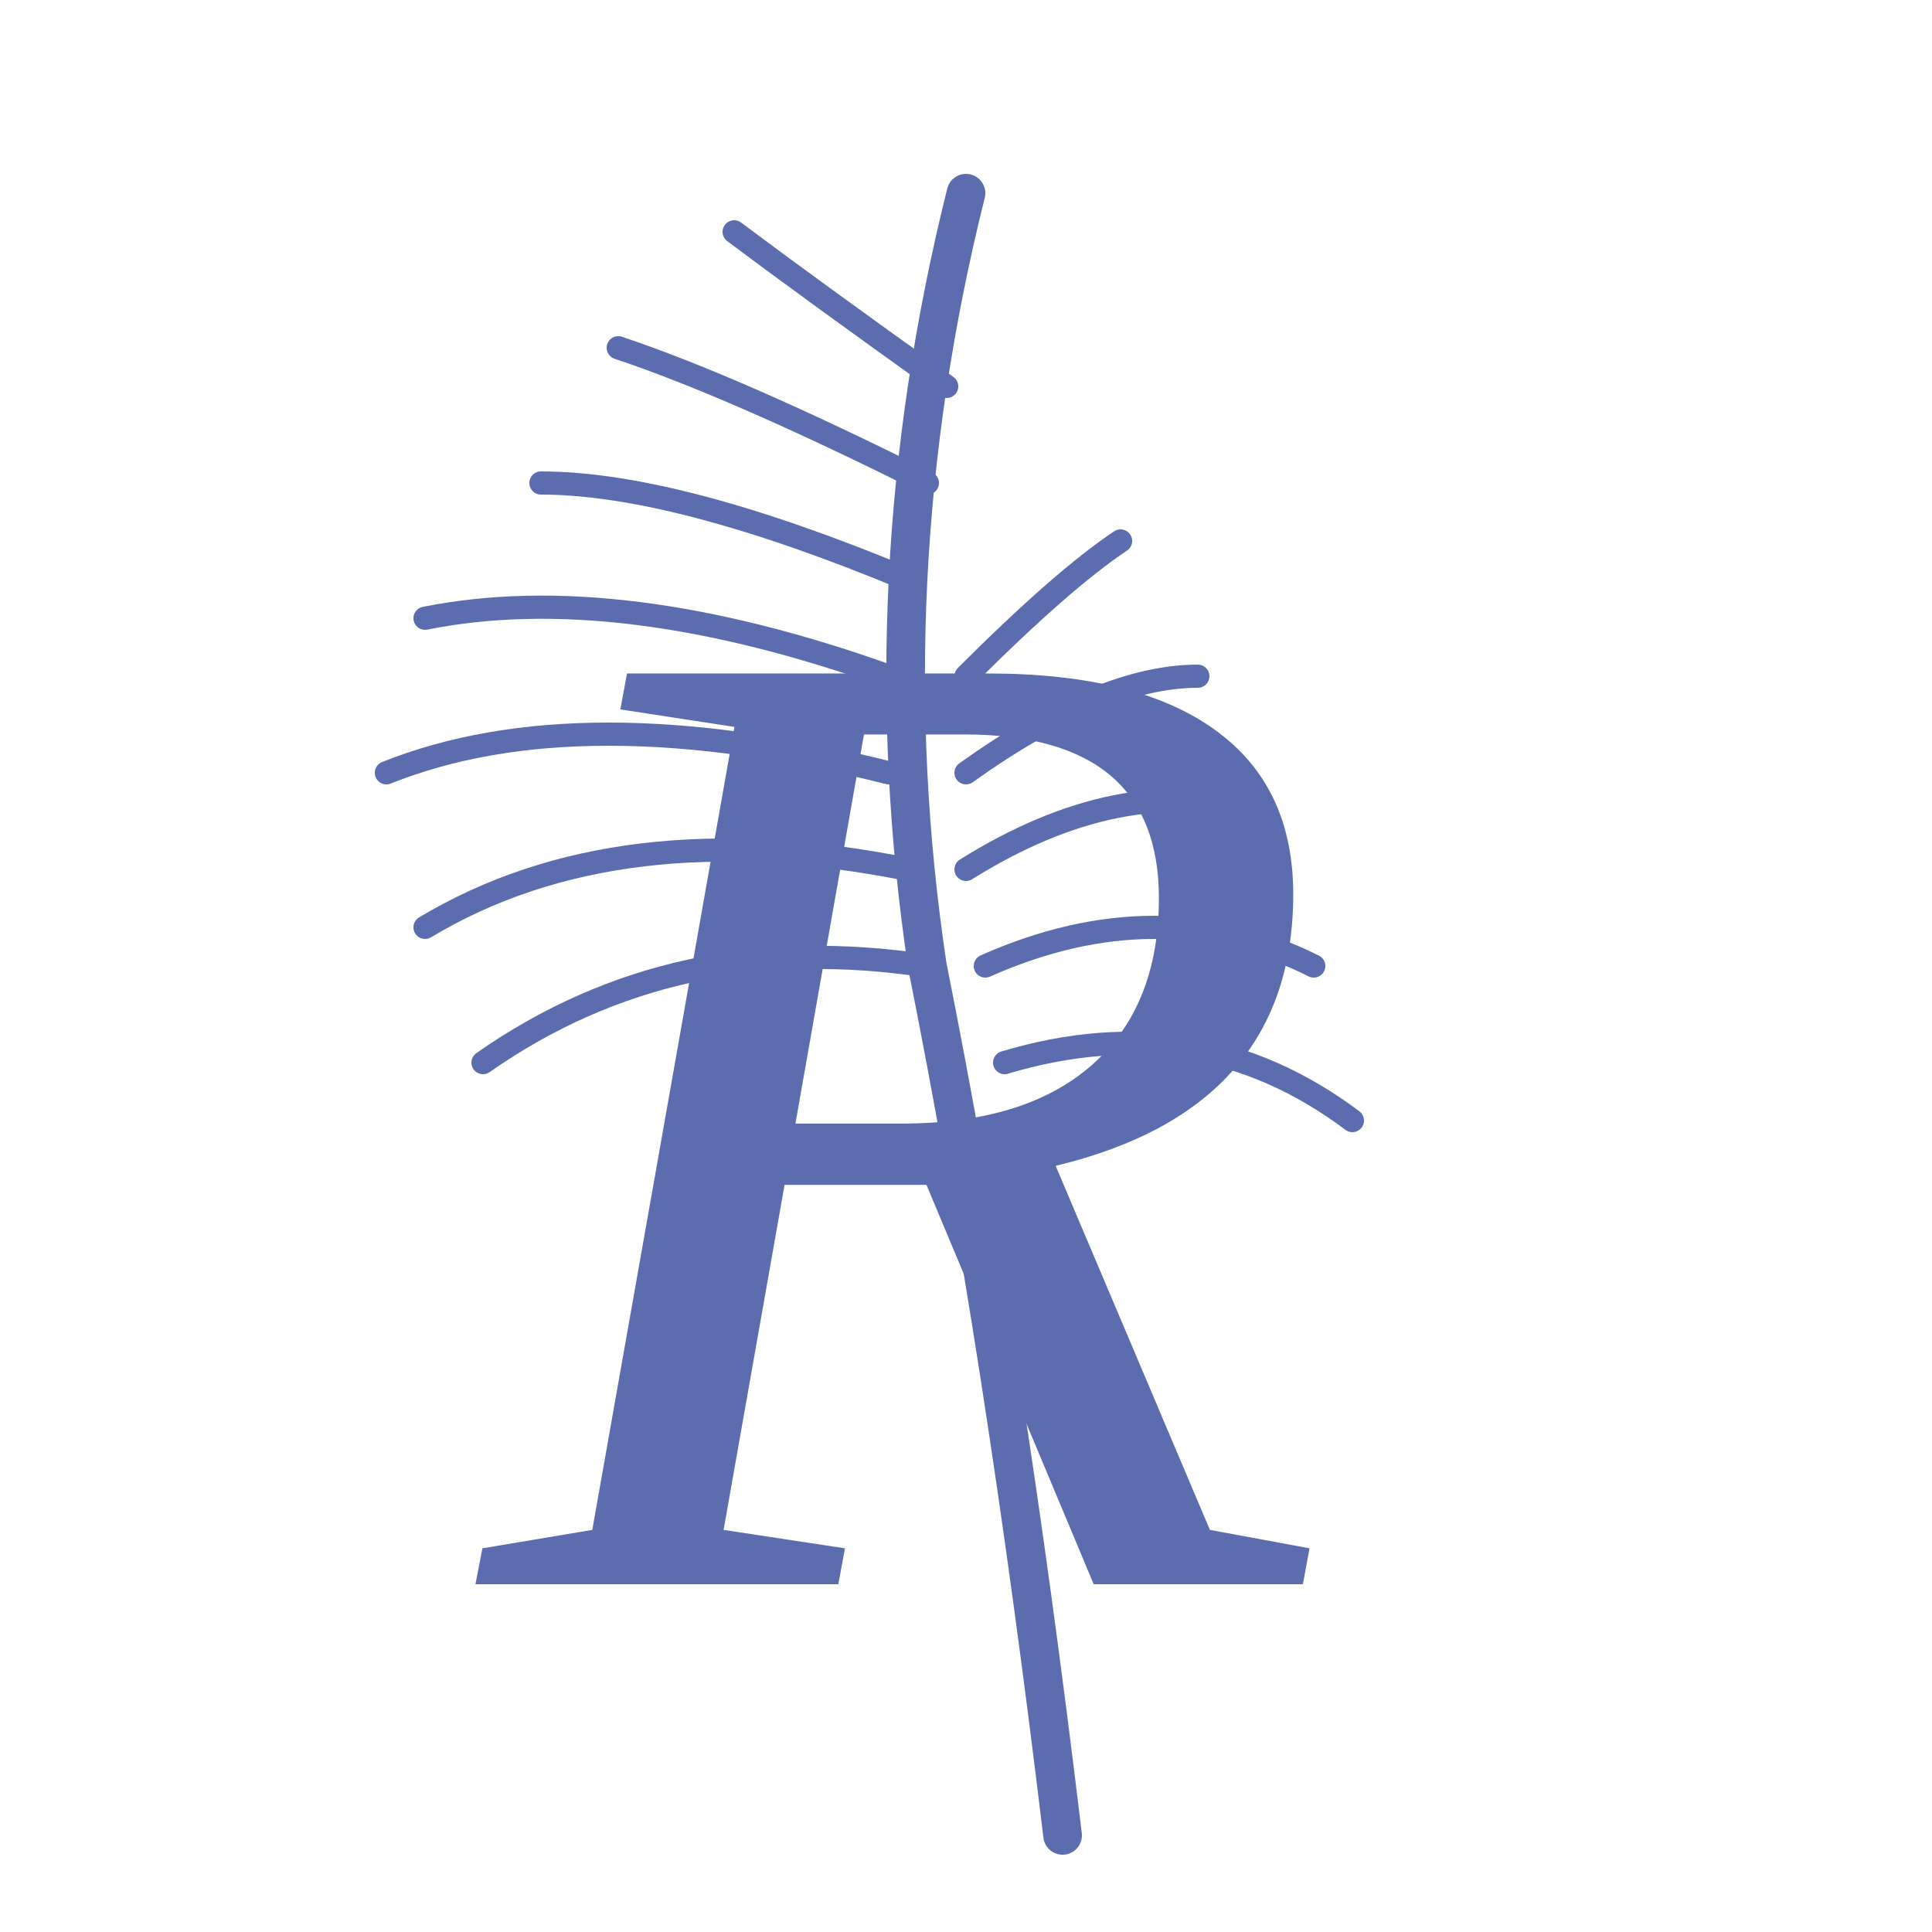
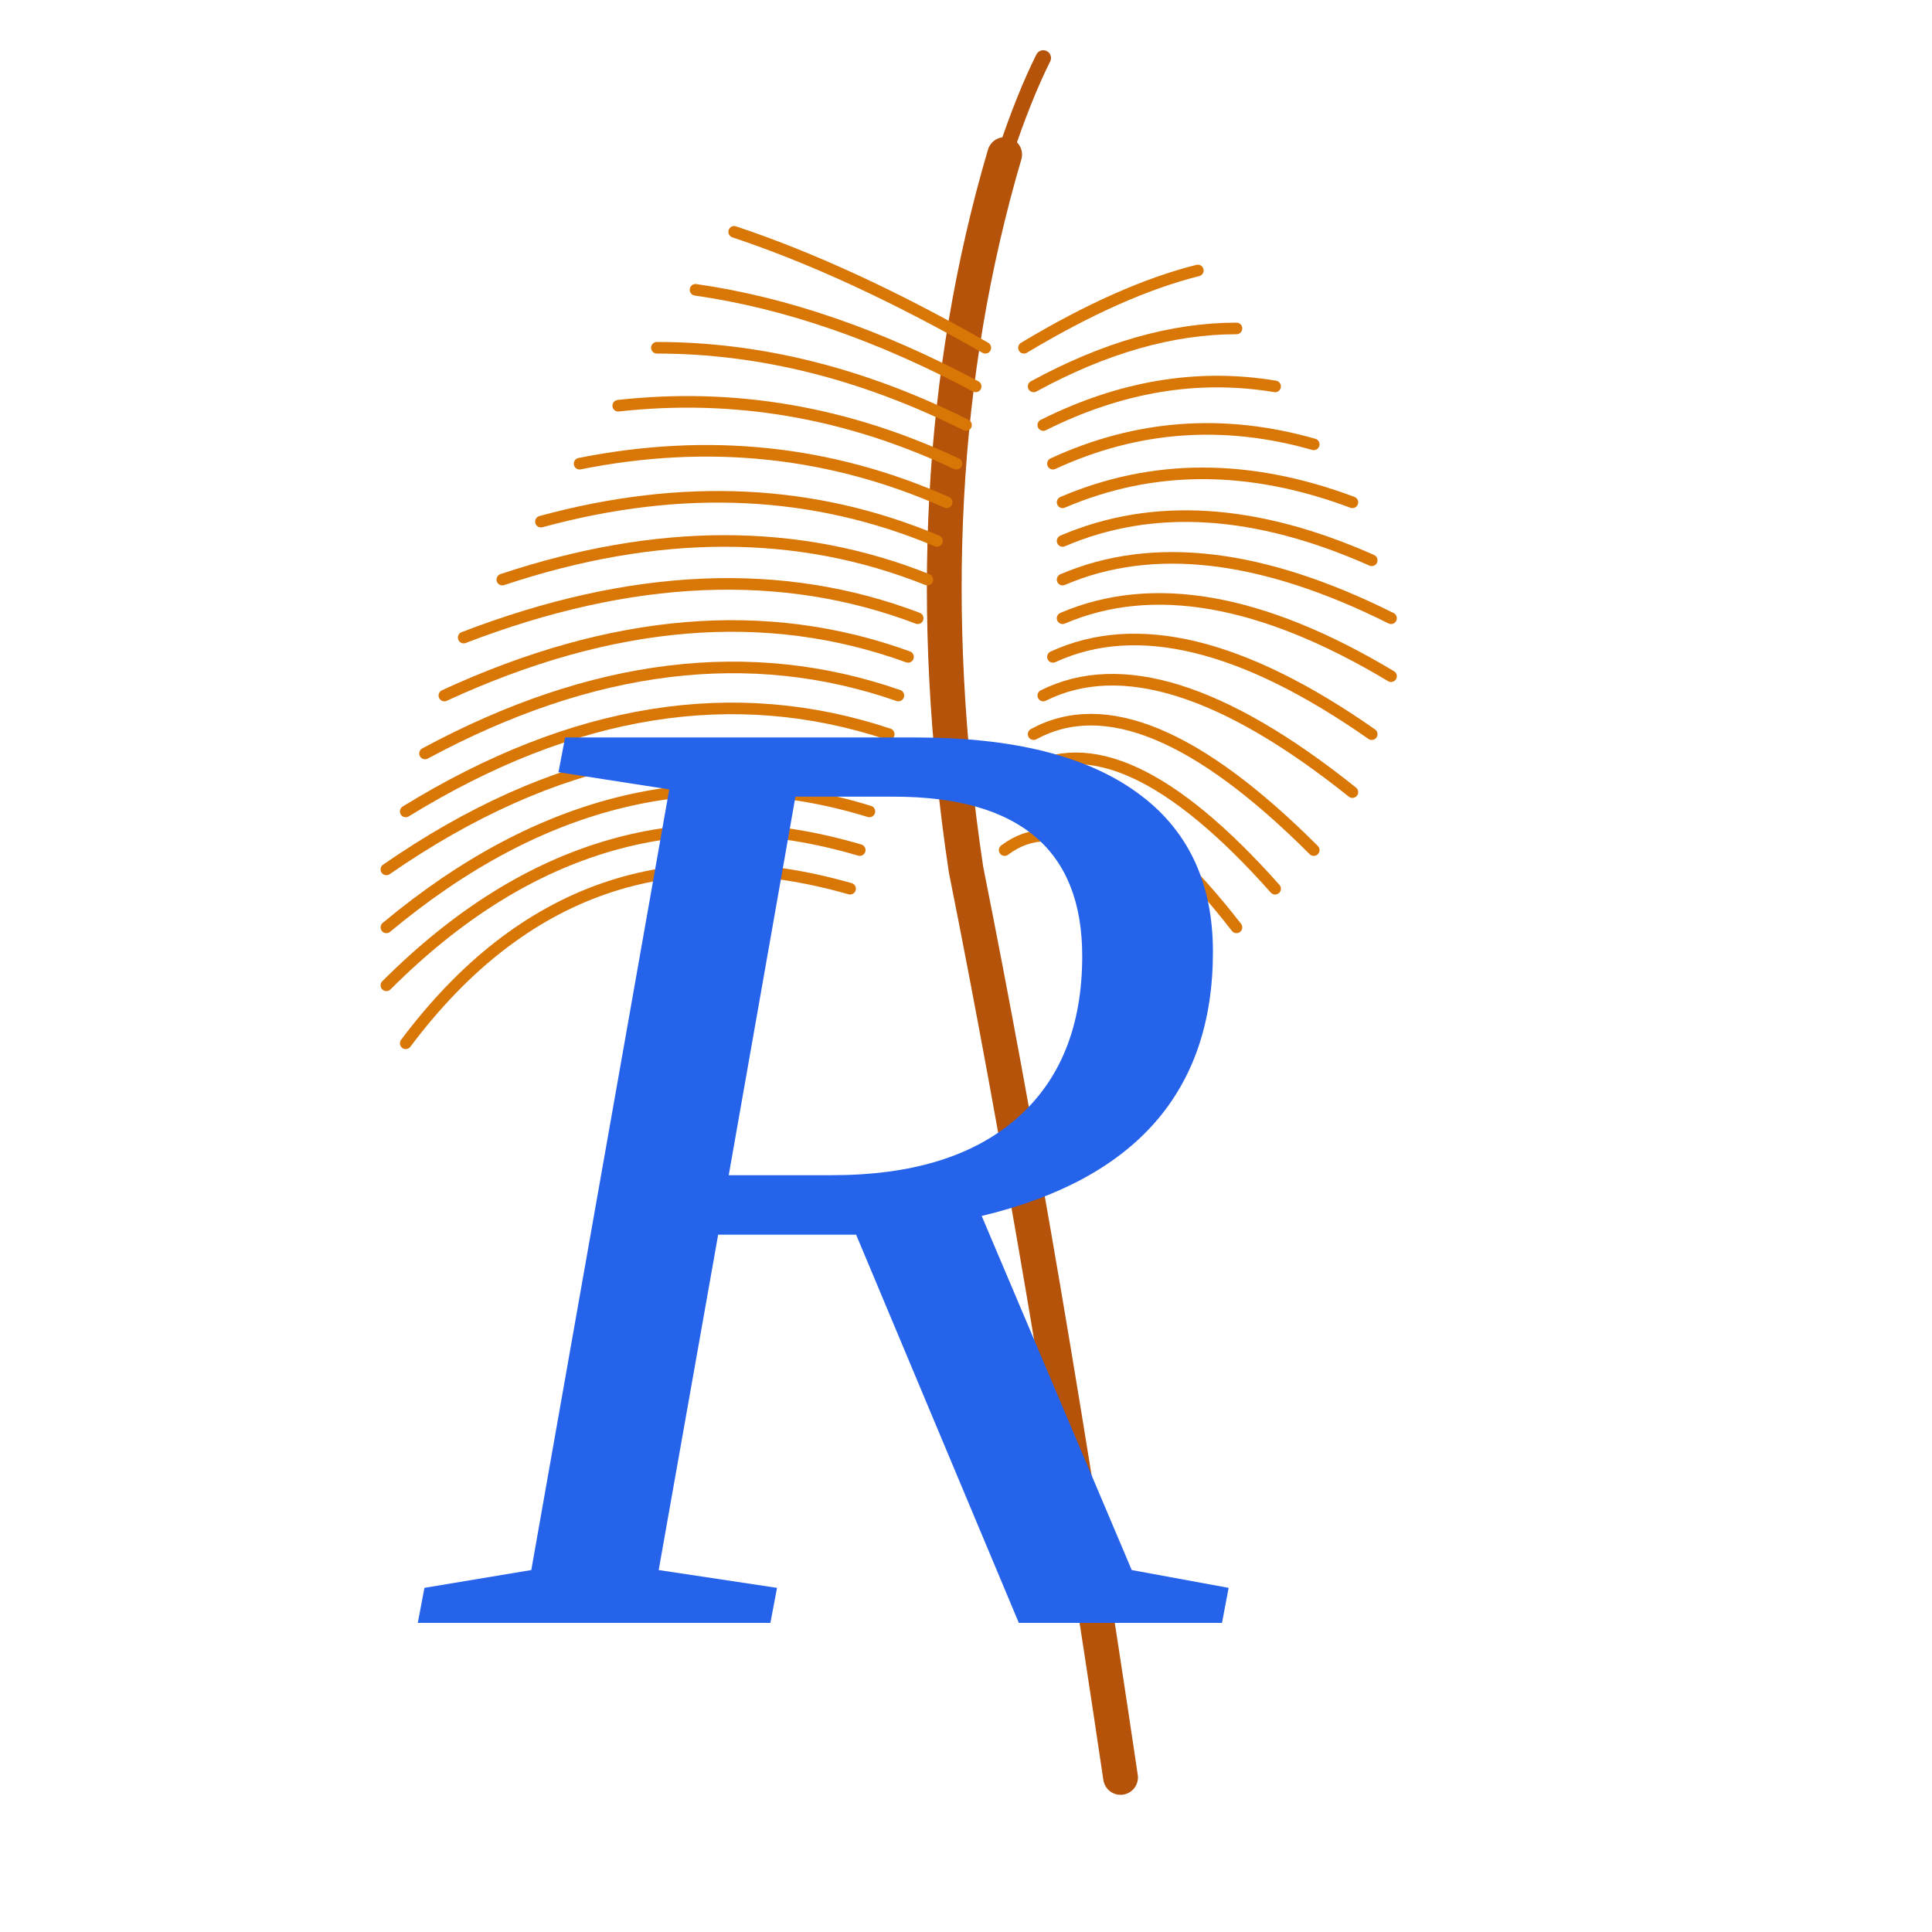
<svg xmlns="http://www.w3.org/2000/svg" viewBox="0 0 100 100">
-   <g fill="none" stroke="#5B6DAF" stroke-width="1.2" stroke-linecap="round">
-     <path d="M55 95 Q52 70, 48 50 Q45 30, 50 10" stroke-width="2" />
-     <path d="M48 50 Q35 48, 25 55" />
-     <path d="M47 45 Q32 42, 22 48" />
-     <path d="M46 40 Q30 36, 20 40" />
-     <path d="M46 35 Q32 30, 22 32" />
-     <path d="M47 30 Q35 25, 28 25" />
-     <path d="M48 25 Q38 20, 32 18" />
-     <path d="M49 20 Q42 15, 38 12" />
-     <path d="M52 55 Q62 52, 70 58" />
-     <path d="M51 50 Q60 46, 68 50" />
-     <path d="M50 45 Q58 40, 65 42" />
-     <path d="M50 40 Q57 35, 62 35" />
-     <path d="M50 35 Q55 30, 58 28" />
+   <g fill="none" stroke="#D97706" stroke-linecap="round">
+     <path d="M58 92 Q54 65, 50 45 Q47 25, 52 8" stroke-width="1.8" stroke="#B45309" />
+     <path d="M51 18 Q44 14, 38 12" stroke-width="0.6" />
+     <path d="M50.5 20 Q43 16, 36 15" stroke-width="0.6" />
+     <path d="M50 22 Q42 18, 34 18" stroke-width="0.6" />
+     <path d="M49.5 24 Q41 20, 32 21" stroke-width="0.6" />
+     <path d="M49 26 Q40 22, 30 24" stroke-width="0.6" />
+     <path d="M48.5 28 Q39 24, 28 27" stroke-width="0.6" />
+     <path d="M48 30 Q38 26, 26 30" stroke-width="0.6" />
+     <path d="M47.5 32 Q37 28, 24 33" stroke-width="0.6" />
+     <path d="M47 34 Q36 30, 23 36" stroke-width="0.6" />
+     <path d="M46.5 36 Q35 32, 22 39" stroke-width="0.6" />
+     <path d="M46 38 Q34 34, 21 42" stroke-width="0.6" />
+     <path d="M45.5 40 Q33 36, 20 45" stroke-width="0.6" />
+     <path d="M45 42 Q32 38, 20 48" stroke-width="0.6" />
+     <path d="M44.5 44 Q31 40, 20 51" stroke-width="0.6" />
+     <path d="M44 46 Q30 42, 21 54" stroke-width="0.6" />
+     <path d="M53 18 Q58 15, 62 14" stroke-width="0.6" />
+     <path d="M53.5 20 Q59 17, 64 17" stroke-width="0.6" />
+     <path d="M54 22 Q60 19, 66 20" stroke-width="0.6" />
+     <path d="M54.5 24 Q61 21, 68 23" stroke-width="0.6" />
+     <path d="M55 26 Q62 23, 70 26" stroke-width="0.6" />
+     <path d="M55 28 Q62 25, 71 29" stroke-width="0.6" />
+     <path d="M55 30 Q62 27, 72 32" stroke-width="0.6" />
+     <path d="M55 32 Q62 29, 72 35" stroke-width="0.6" />
+     <path d="M54.5 34 Q61 31, 71 38" stroke-width="0.6" />
+     <path d="M54 36 Q60 33, 70 41" stroke-width="0.6" />
+     <path d="M53.5 38 Q59 35, 68 44" stroke-width="0.6" />
+     <path d="M53 40 Q58 37, 66 46" stroke-width="0.6" />
+     <path d="M52.5 42 Q57 39, 64 48" stroke-width="0.6" />
+     <path d="M52 44 Q56 41, 62 50" stroke-width="0.6" />
+     <path d="M52 8 Q53 5, 54 3" stroke-width="0.8" stroke="#B45309" />
  </g>
-   <text x="25" y="82" font-family="Georgia, 'Times New Roman', serif" font-size="72" font-weight="400" fill="#5B6DAF" font-style="italic">R</text>
+   <text x="22" y="84" font-family="Georgia, 'Times New Roman', serif" font-size="70" font-weight="500" fill="#2563EB" font-style="italic">R</text>
</svg>
